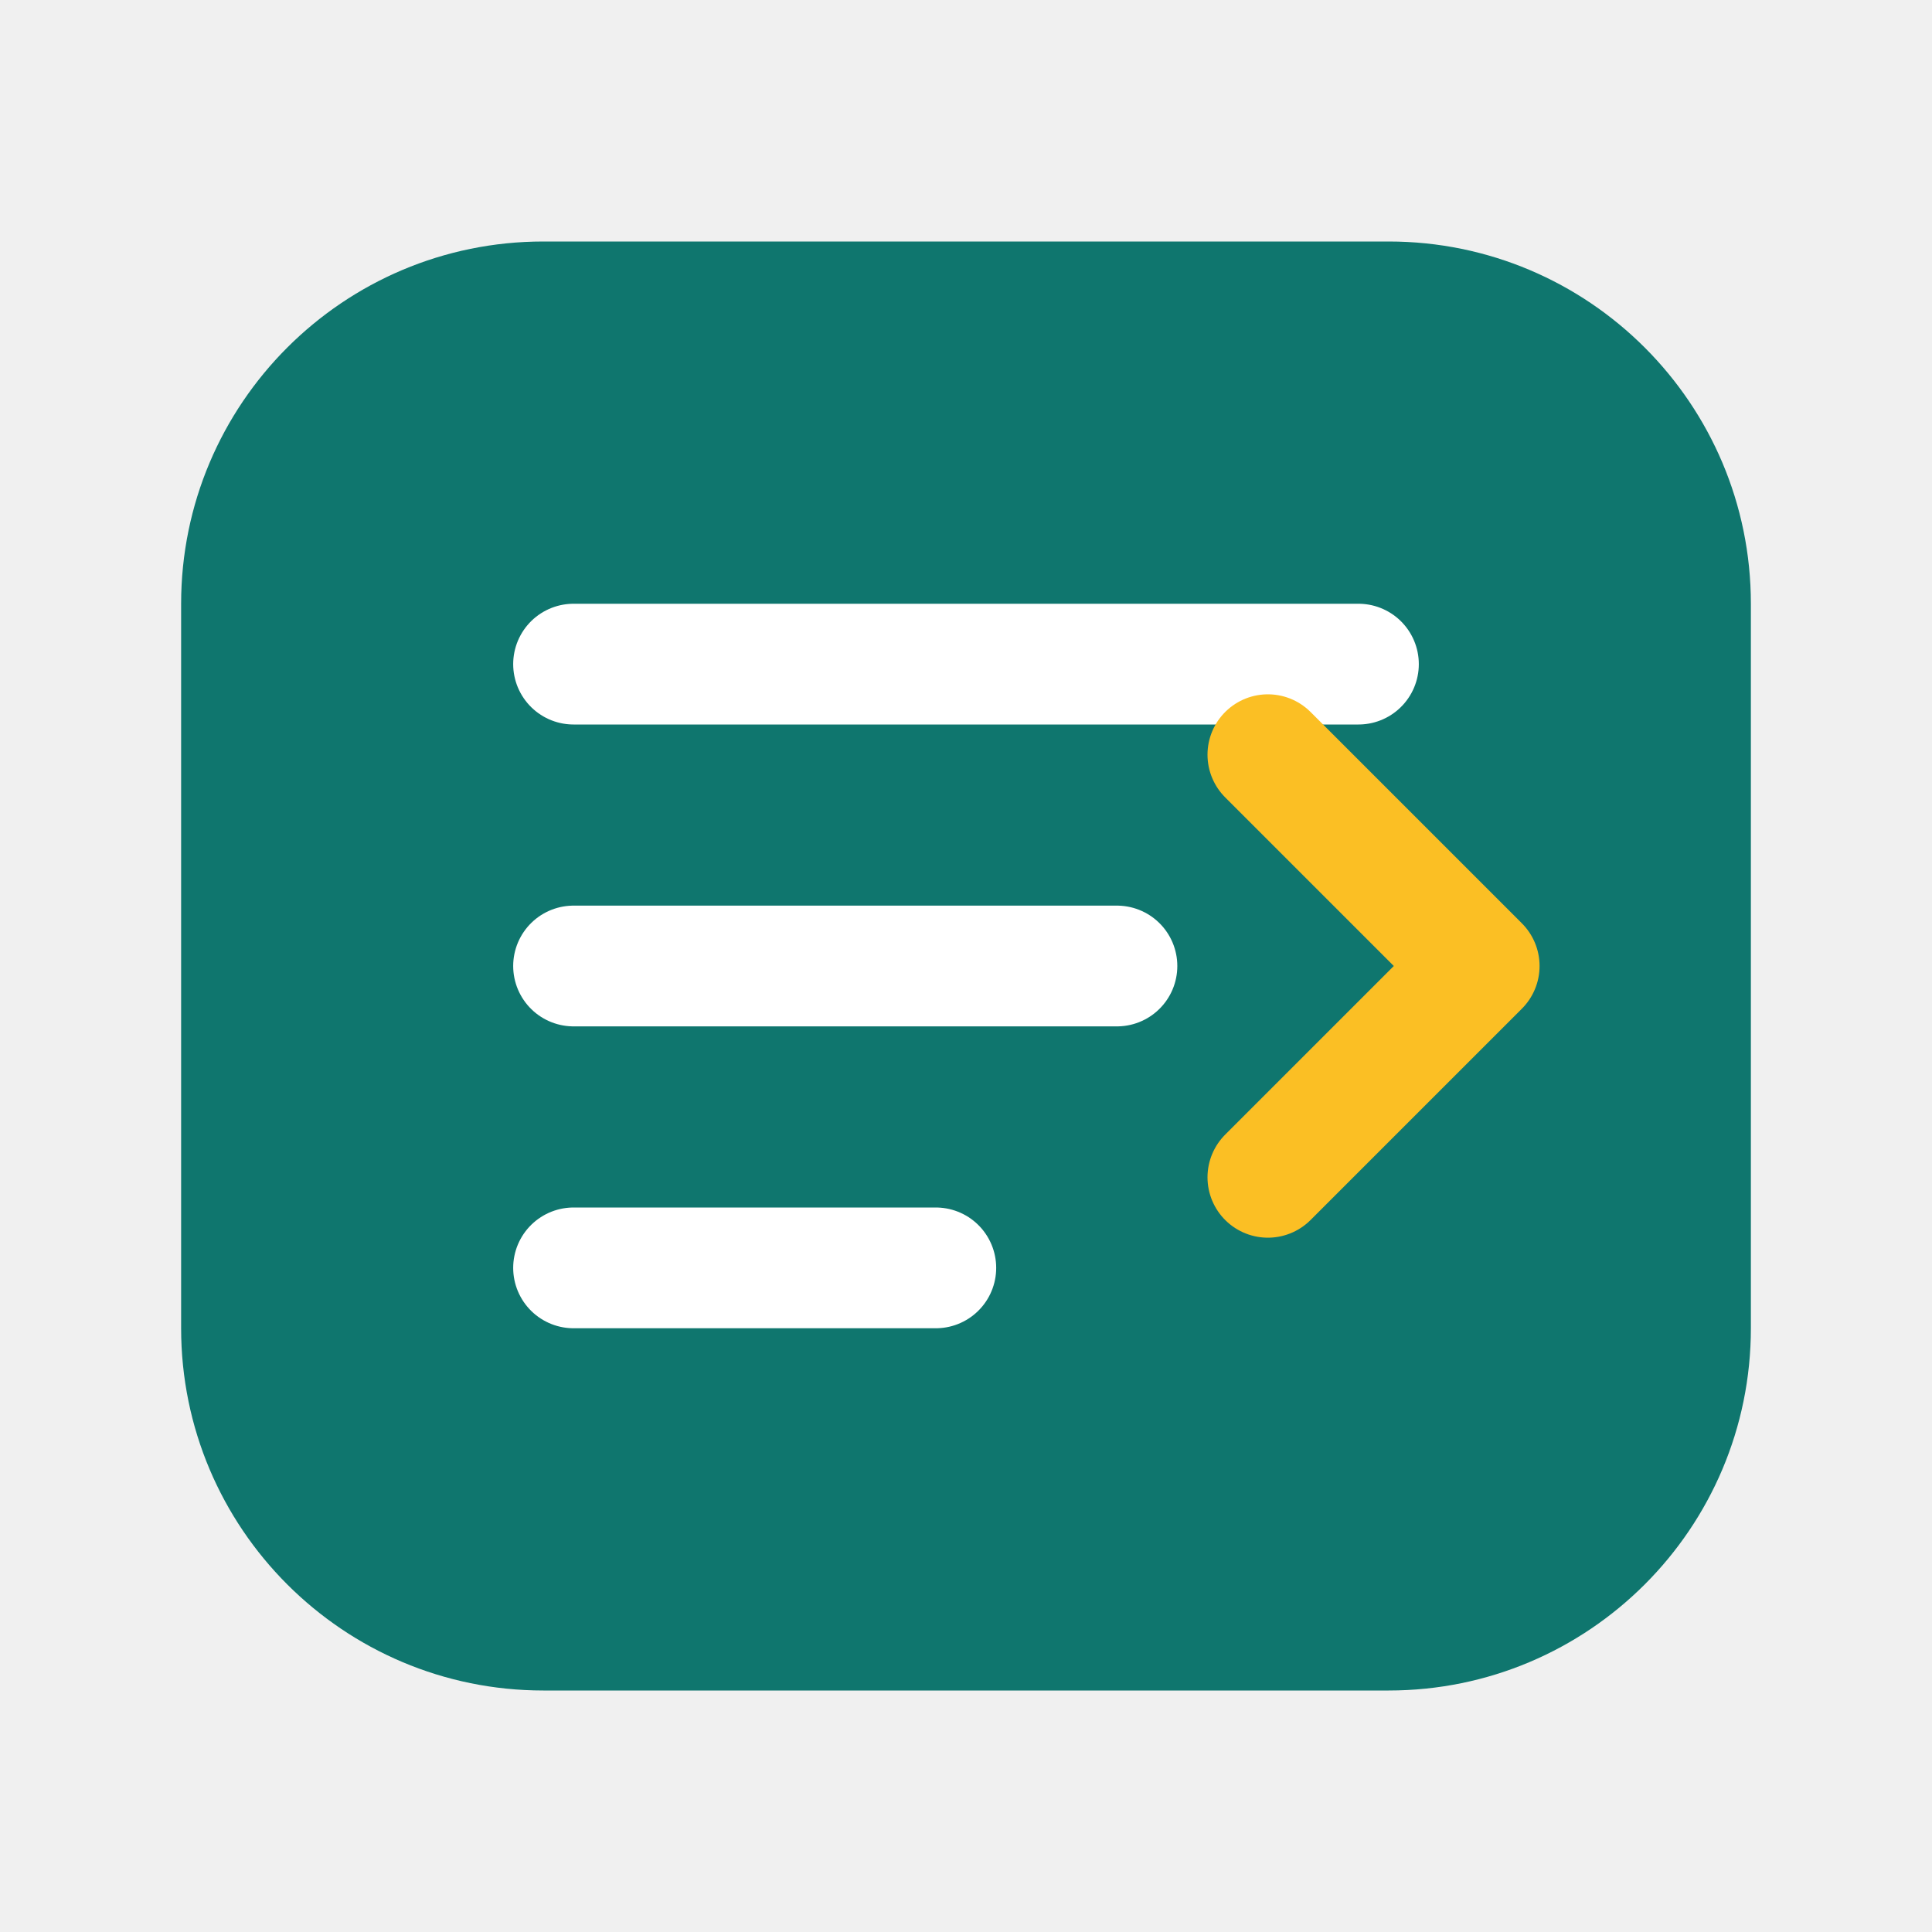
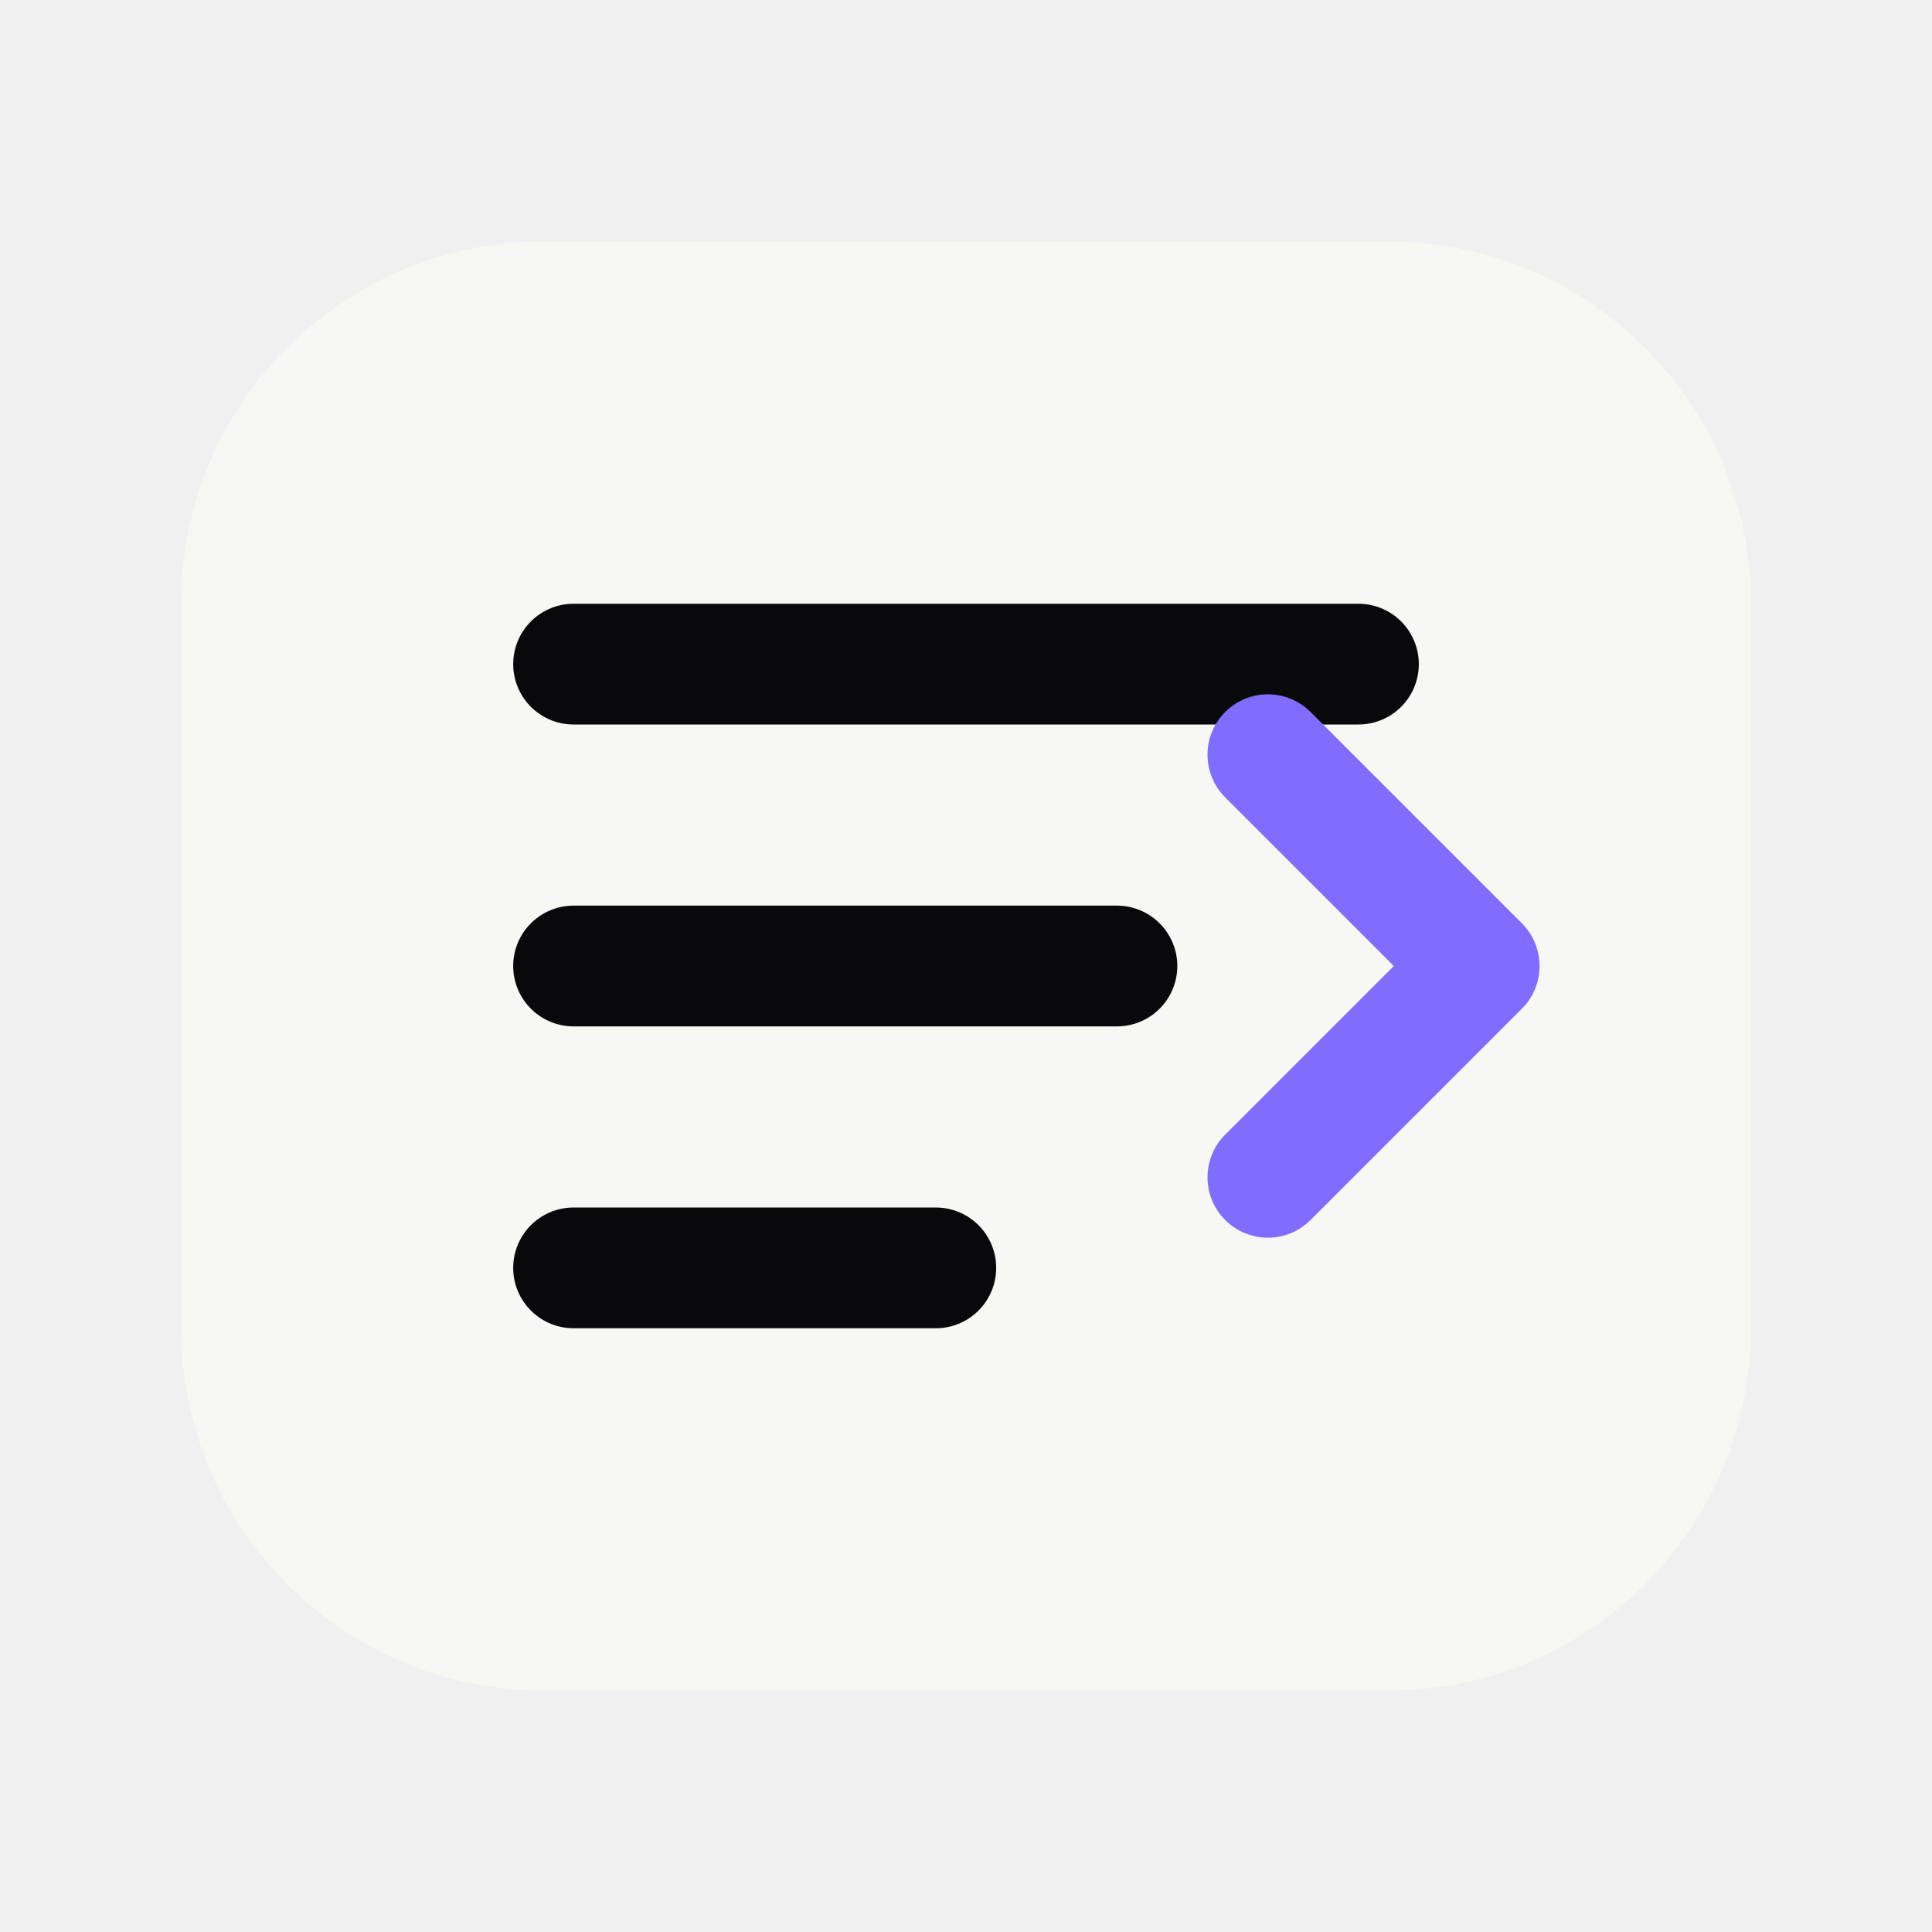
<svg xmlns="http://www.w3.org/2000/svg" width="64" height="64" viewBox="0 0 64 64" fill="none" role="img" aria-labelledby="title">
-   <rect x="6" y="8" width="52" height="48" rx="12" fill="#0F766E" />
-   <path d="M19 22H45" stroke="white" stroke-width="4" stroke-linecap="round" />
-   <path d="M19 32H37" stroke="white" stroke-width="4" stroke-linecap="round" />
-   <path d="M19 42H31" stroke="white" stroke-width="4" stroke-linecap="round" />
-   <path d="M42 39L49 32L42 25" stroke="#FBBF24" stroke-width="4" stroke-linecap="round" stroke-linejoin="round" />
+   <rect x="6" y="8" width="52" height="48" rx="12" fill="#F7F7F3" />
+   <path d="M19 22H45" stroke="#09090B" stroke-width="4" stroke-linecap="round" />
+   <path d="M19 32H37" stroke="#09090B" stroke-width="4" stroke-linecap="round" />
+   <path d="M19 42H31" stroke="#09090B" stroke-width="4" stroke-linecap="round" />
+   <path d="M42 39L49 32L42 25" stroke="#806DFF" stroke-width="4" stroke-linecap="round" stroke-linejoin="round" />
</svg>
